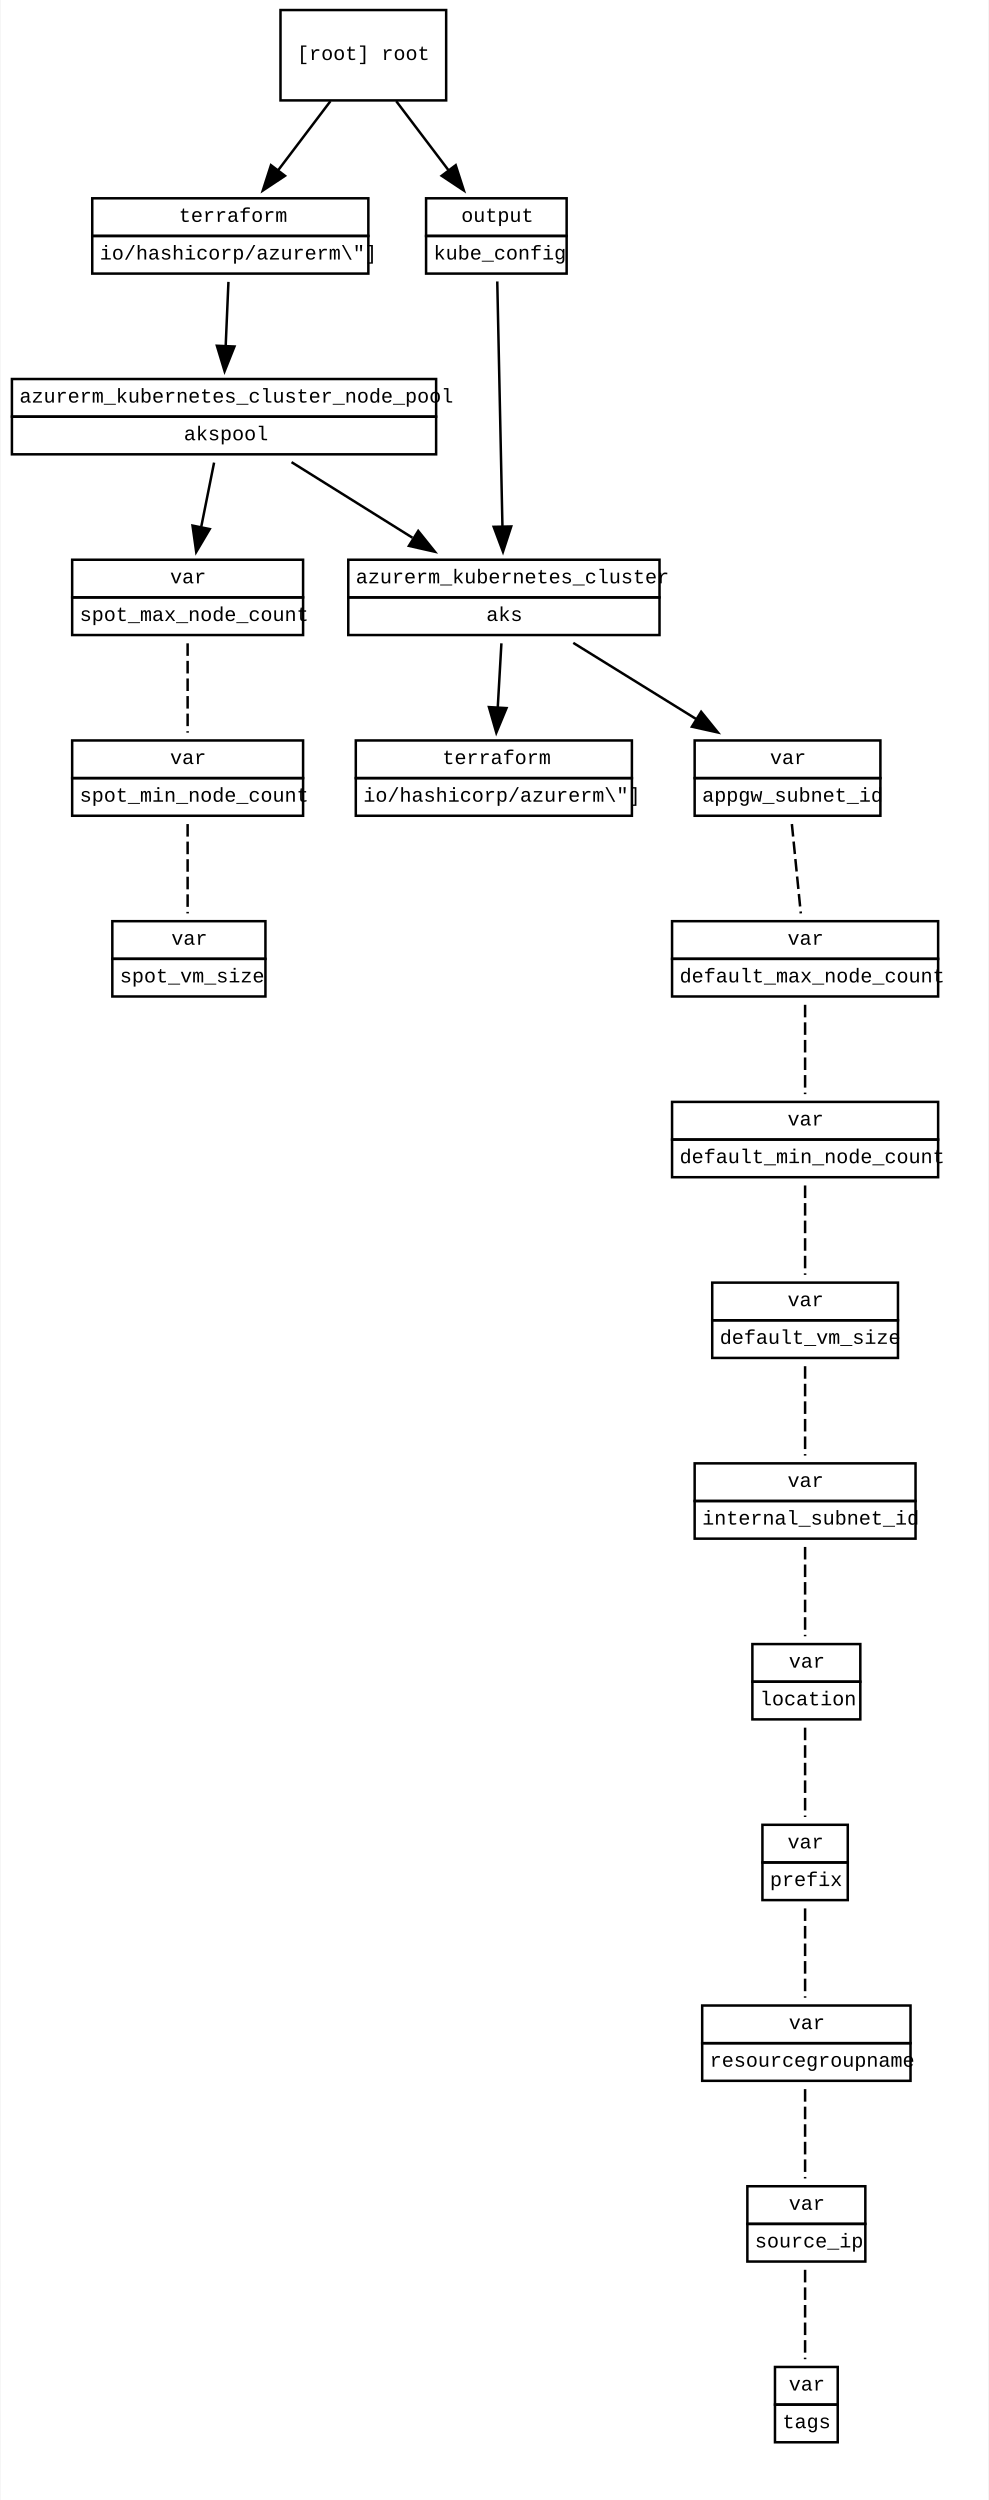
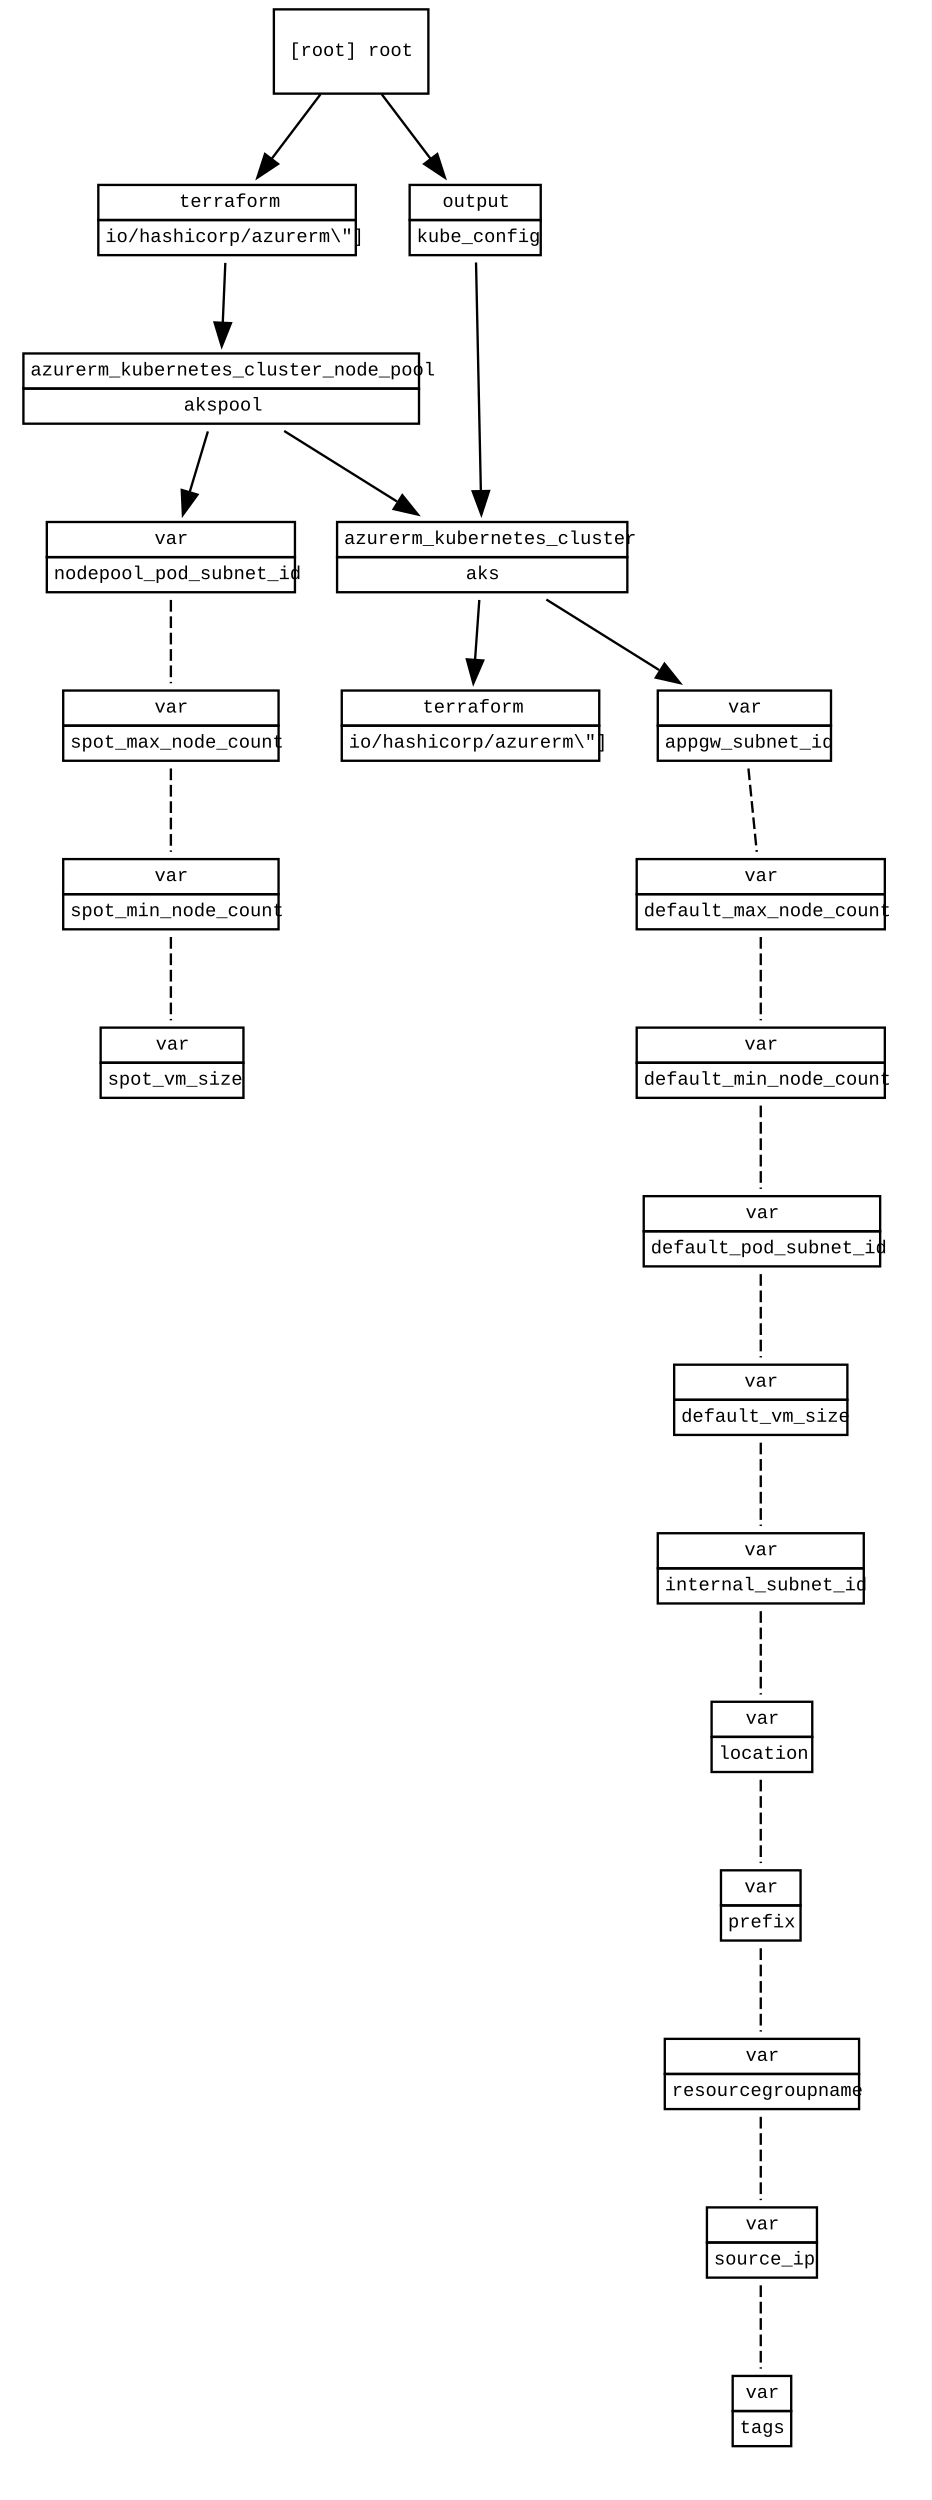
- <svg xmlns="http://www.w3.org/2000/svg" width="394pt" height="996pt" viewBox="0.00 0.00 393.50 996.00">
-   <g id="graph0" class="graph" transform="scale(1 1) rotate(0) translate(4 992)">
-     <polygon fill="white" stroke="transparent" points="-4,4 -4,-992 389.5,-992 389.5,4 -4,4" />
+ <svg xmlns="http://www.w3.org/2000/svg" width="398pt" height="1068pt" viewBox="0.00 0.00 398.00 1068.00">
+   <g id="graph0" class="graph" transform="scale(1 1) rotate(0) translate(4 1064)">
+     <polygon fill="white" stroke="transparent" points="-4,4 -4,-1064 394,-1064 394,4 -4,4" />
    <g id="clust2" class="cluster">
</g>
    <g id="clust3" class="cluster">
</g>
    <g id="clust4" class="cluster">
</g>
    <g id="node_0" class="node">
-       <polygon fill="none" stroke="black" points="134.5,-754 134.5,-769 258.5,-769 258.5,-754 134.5,-754" />
-       <text text-anchor="start" x="137.5" y="-759.6" font-family="courier new" font-size="8.00">azurerm_kubernetes_cluster</text>
-       <polygon fill="none" stroke="black" points="134.5,-739 134.5,-754 258.5,-754 258.5,-739 134.5,-739" />
-       <text text-anchor="start" x="189.5" y="-744.6" font-family="courier new" font-size="8.00">aks</text>
+       <polygon fill="none" stroke="black" points="140,-826 140,-841 264,-841 264,-826 140,-826" />
+       <text text-anchor="start" x="143" y="-831.6" font-family="courier new" font-size="8.00">azurerm_kubernetes_cluster</text>
+       <polygon fill="none" stroke="black" points="140,-811 140,-826 264,-826 264,-811 140,-811" />
+       <text text-anchor="start" x="195" y="-816.6" font-family="courier new" font-size="8.00">aks</text>
    </g>
    <g id="node_3" class="node">
-       <polygon fill="none" stroke="black" points="137.5,-682 137.5,-697 247.5,-697 247.5,-682 137.5,-682" />
-       <text text-anchor="start" x="172" y="-687.6" font-family="courier new" font-size="8.00">terraform</text>
-       <polygon fill="none" stroke="black" points="137.5,-667 137.5,-682 247.5,-682 247.5,-667 137.5,-667" />
-       <text text-anchor="start" x="140.5" y="-672.6" font-family="courier new" font-size="8.00">io/hashicorp/azurerm\"]</text>
+       <polygon fill="none" stroke="black" points="142,-754 142,-769 252,-769 252,-754 142,-754" />
+       <text text-anchor="start" x="176.5" y="-759.6" font-family="courier new" font-size="8.00">terraform</text>
+       <polygon fill="none" stroke="black" points="142,-739 142,-754 252,-754 252,-739 142,-739" />
+       <text text-anchor="start" x="145" y="-744.6" font-family="courier new" font-size="8.00">io/hashicorp/azurerm\"]</text>
    </g>
    <g id="edge_0" class="edge">
-       <path fill="none" stroke="black" d="M195.51,-735.7C195.07,-727.98 194.54,-718.71 194.05,-710.11" />
-       <polygon fill="black" stroke="black" points="197.54,-709.89 193.48,-700.1 190.55,-710.29 197.54,-709.89" />
+       <path fill="none" stroke="black" d="M200.76,-807.7C200.21,-799.98 199.55,-790.71 198.94,-782.11" />
+       <polygon fill="black" stroke="black" points="202.43,-781.83 198.22,-772.1 195.44,-782.33 202.43,-781.83" />
    </g>
    <g id="node_4" class="node">
-       <polygon fill="none" stroke="black" points="272.5,-682 272.5,-697 346.5,-697 346.5,-682 272.5,-682" />
-       <text text-anchor="start" x="302.5" y="-687.6" font-family="courier new" font-size="8.00">var</text>
-       <polygon fill="none" stroke="black" points="272.5,-667 272.5,-682 346.5,-682 346.5,-667 272.5,-667" />
-       <text text-anchor="start" x="275.5" y="-672.6" font-family="courier new" font-size="8.00">appgw_subnet_id</text>
+       <polygon fill="none" stroke="black" points="277,-754 277,-769 351,-769 351,-754 277,-754" />
+       <text text-anchor="start" x="307" y="-759.6" font-family="courier new" font-size="8.00">var</text>
+       <polygon fill="none" stroke="black" points="277,-739 277,-754 351,-754 351,-739 277,-739" />
+       <text text-anchor="start" x="280" y="-744.6" font-family="courier new" font-size="8.00">appgw_subnet_id</text>
    </g>
    <g id="edge_1" class="edge">
-       <path fill="none" stroke="black" d="M224.14,-735.88C238.92,-726.72 257.29,-715.34 273.2,-705.48" />
-       <polygon fill="black" stroke="black" points="275.09,-708.43 281.75,-700.19 271.41,-702.48 275.09,-708.43" />
+       <path fill="none" stroke="black" d="M229.4,-807.88C243.91,-798.81 261.92,-787.55 277.59,-777.76" />
+       <polygon fill="black" stroke="black" points="279.87,-780.46 286.5,-772.19 276.16,-774.52 279.87,-780.46" />
    </g>
    <g id="node_1" class="node">
-       <polygon fill="none" stroke="black" points="0.5,-826 0.5,-841 169.5,-841 169.5,-826 0.5,-826" />
-       <text text-anchor="start" x="3.5" y="-831.6" font-family="courier new" font-size="8.00">azurerm_kubernetes_cluster_node_pool</text>
-       <polygon fill="none" stroke="black" points="0.5,-811 0.5,-826 169.5,-826 169.5,-811 0.5,-811" />
-       <text text-anchor="start" x="69" y="-816.6" font-family="courier new" font-size="8.00">akspool</text>
-     </g>
-     <g id="edge_11" class="edge">
-       <path fill="none" stroke="black" d="M111.9,-807.88C126.41,-798.81 144.42,-787.55 160.09,-777.76" />
-       <polygon fill="black" stroke="black" points="162.37,-780.46 169,-772.19 158.66,-774.52 162.37,-780.46" />
+       <polygon fill="none" stroke="black" points="6,-898 6,-913 175,-913 175,-898 6,-898" />
+       <text text-anchor="start" x="9" y="-903.6" font-family="courier new" font-size="8.00">azurerm_kubernetes_cluster_node_pool</text>
+       <polygon fill="none" stroke="black" points="6,-883 6,-898 175,-898 175,-883 6,-883" />
+       <text text-anchor="start" x="74.5" y="-888.6" font-family="courier new" font-size="8.00">akspool</text>
+     </g>
+     <g id="edge_12" class="edge">
+       <path fill="none" stroke="black" d="M117.4,-879.88C131.91,-870.81 149.92,-859.55 165.59,-849.76" />
+       <polygon fill="black" stroke="black" points="167.87,-852.46 174.5,-844.19 164.16,-846.52 167.87,-852.46" />
+     </g>
+     <g id="node_11" class="node">
+       <polygon fill="none" stroke="black" points="16,-826 16,-841 122,-841 122,-826 16,-826" />
+       <text text-anchor="start" x="62" y="-831.6" font-family="courier new" font-size="8.00">var</text>
+       <polygon fill="none" stroke="black" points="16,-811 16,-826 122,-826 122,-811 16,-811" />
+       <text text-anchor="start" x="19" y="-816.6" font-family="courier new" font-size="8.00">nodepool_pod_subnet_id</text>
+     </g>
+     <g id="edge_13" class="edge">
+       <path fill="none" stroke="black" d="M84.81,-879.7C82.47,-871.9 79.65,-862.51 77.05,-853.83" />
+       <polygon fill="black" stroke="black" points="80.36,-852.68 74.13,-844.1 73.65,-854.69 80.36,-852.68" />
+     </g>
+     <g id="node_19" class="node">
+       <polygon fill="none" stroke="black" points="38,-970 38,-985 148,-985 148,-970 38,-970" />
+       <text text-anchor="start" x="72.5" y="-975.6" font-family="courier new" font-size="8.00">terraform</text>
+       <polygon fill="none" stroke="black" points="38,-955 38,-970 148,-970 148,-955 38,-955" />
+       <text text-anchor="start" x="41" y="-960.6" font-family="courier new" font-size="8.00">io/hashicorp/azurerm\"]</text>
+     </g>
+     <g id="edge_18" class="edge">
+       <path fill="none" stroke="black" d="M92.26,-951.7C91.93,-943.98 91.53,-934.71 91.16,-926.11" />
+       <polygon fill="black" stroke="black" points="94.66,-925.95 90.73,-916.1 87.66,-926.25 94.66,-925.95" />
+     </g>
+     <g id="node_20" class="node">
+       <polygon fill="none" stroke="black" points="179,-1060 113,-1060 113,-1024 179,-1024 179,-1060" />
+       <text text-anchor="middle" x="146" y="-1040.1" font-family="courier new" font-size="8.00">[root] root</text>
+     </g>
+     <g id="edge_20" class="edge">
+       <path fill="none" stroke="black" d="M132.9,-1023.7C126.61,-1015.39 118.95,-1005.28 112.04,-996.14" />
+       <polygon fill="black" stroke="black" points="114.78,-993.96 105.95,-988.1 109.2,-998.19 114.78,-993.96" />
+     </g>
+     <g id="node_2" class="node">
+       <polygon fill="none" stroke="black" points="171,-970 171,-985 227,-985 227,-970 171,-970" />
+       <text text-anchor="start" x="185" y="-975.6" font-family="courier new" font-size="8.00">output</text>
+       <polygon fill="none" stroke="black" points="171,-955 171,-970 227,-970 227,-955 171,-955" />
+       <text text-anchor="start" x="174" y="-960.6" font-family="courier new" font-size="8.00">kube_config</text>
+     </g>
+     <g id="edge_19" class="edge">
+       <path fill="none" stroke="black" d="M159.1,-1023.7C165.39,-1015.39 173.05,-1005.28 179.96,-996.14" />
+       <polygon fill="black" stroke="black" points="182.8,-998.19 186.05,-988.1 177.22,-993.96 182.8,-998.19" />
+     </g>
+     <g id="node_5" class="node">
+       <polygon fill="none" stroke="black" points="268,-682 268,-697 374,-697 374,-682 268,-682" />
+       <text text-anchor="start" x="314" y="-687.6" font-family="courier new" font-size="8.00">var</text>
+       <polygon fill="none" stroke="black" points="268,-667 268,-682 374,-682 374,-667 268,-667" />
+       <text text-anchor="start" x="271" y="-672.6" font-family="courier new" font-size="8.00">default_max_node_count</text>
+     </g>
+     <g id="edge_21" class="edge">
+       <path fill="none" stroke="black" stroke-dasharray="5,2" d="M315.73,-735.7C316.82,-724.85 318.21,-710.92 319.29,-700.1" />
+     </g>
+     <g id="node_6" class="node">
+       <polygon fill="none" stroke="black" points="268,-610 268,-625 374,-625 374,-610 268,-610" />
+       <text text-anchor="start" x="314" y="-615.6" font-family="courier new" font-size="8.00">var</text>
+       <polygon fill="none" stroke="black" points="268,-595 268,-610 374,-610 374,-595 268,-595" />
+       <text text-anchor="start" x="271" y="-600.6" font-family="courier new" font-size="8.00">default_min_node_count</text>
+     </g>
+     <g id="edge_22" class="edge">
+       <path fill="none" stroke="black" stroke-dasharray="5,2" d="M321,-663.7C321,-652.85 321,-638.92 321,-628.1" />
+     </g>
+     <g id="node_7" class="node">
+       <polygon fill="none" stroke="black" points="271,-538 271,-553 372,-553 372,-538 271,-538" />
+       <text text-anchor="start" x="314.5" y="-543.6" font-family="courier new" font-size="8.00">var</text>
+       <polygon fill="none" stroke="black" points="271,-523 271,-538 372,-538 372,-523 271,-523" />
+       <text text-anchor="start" x="274" y="-528.6" font-family="courier new" font-size="8.00">default_pod_subnet_id</text>
+     </g>
+     <g id="edge_23" class="edge">
+       <path fill="none" stroke="black" stroke-dasharray="5,2" d="M321,-591.7C321,-580.85 321,-566.92 321,-556.1" />
+     </g>
+     <g id="node_8" class="node">
+       <polygon fill="none" stroke="black" points="284,-466 284,-481 358,-481 358,-466 284,-466" />
+       <text text-anchor="start" x="314" y="-471.6" font-family="courier new" font-size="8.00">var</text>
+       <polygon fill="none" stroke="black" points="284,-451 284,-466 358,-466 358,-451 284,-451" />
+       <text text-anchor="start" x="287" y="-456.6" font-family="courier new" font-size="8.00">default_vm_size</text>
+     </g>
+     <g id="edge_24" class="edge">
+       <path fill="none" stroke="black" stroke-dasharray="5,2" d="M321,-519.7C321,-508.85 321,-494.92 321,-484.1" />
+     </g>
+     <g id="node_9" class="node">
+       <polygon fill="none" stroke="black" points="277,-394 277,-409 365,-409 365,-394 277,-394" />
+       <text text-anchor="start" x="314" y="-399.6" font-family="courier new" font-size="8.00">var</text>
+       <polygon fill="none" stroke="black" points="277,-379 277,-394 365,-394 365,-379 277,-379" />
+       <text text-anchor="start" x="280" y="-384.6" font-family="courier new" font-size="8.00">internal_subnet_id</text>
+     </g>
+     <g id="edge_25" class="edge">
+       <path fill="none" stroke="black" stroke-dasharray="5,2" d="M321,-447.7C321,-436.85 321,-422.92 321,-412.1" />
+     </g>
+     <g id="node_10" class="node">
+       <polygon fill="none" stroke="black" points="300,-322 300,-337 343,-337 343,-322 300,-322" />
+       <text text-anchor="start" x="314.5" y="-327.6" font-family="courier new" font-size="8.00">var</text>
+       <polygon fill="none" stroke="black" points="300,-307 300,-322 343,-322 343,-307 300,-307" />
+       <text text-anchor="start" x="303" y="-312.6" font-family="courier new" font-size="8.00">location</text>
+     </g>
+     <g id="edge_26" class="edge">
+       <path fill="none" stroke="black" stroke-dasharray="5,2" d="M321,-375.7C321,-364.85 321,-350.92 321,-340.1" />
+     </g>
+     <g id="node_12" class="node">
+       <polygon fill="none" stroke="black" points="304,-250 304,-265 338,-265 338,-250 304,-250" />
+       <text text-anchor="start" x="314" y="-255.6" font-family="courier new" font-size="8.00">var</text>
+       <polygon fill="none" stroke="black" points="304,-235 304,-250 338,-250 338,-235 304,-235" />
+       <text text-anchor="start" x="307" y="-240.6" font-family="courier new" font-size="8.00">prefix</text>
+     </g>
+     <g id="edge_27" class="edge">
+       <path fill="none" stroke="black" stroke-dasharray="5,2" d="M321,-303.7C321,-292.85 321,-278.92 321,-268.1" />
    </g>
    <g id="node_13" class="node">
-       <polygon fill="none" stroke="black" points="24.5,-754 24.5,-769 116.5,-769 116.5,-754 24.5,-754" />
-       <text text-anchor="start" x="63.5" y="-759.6" font-family="courier new" font-size="8.00">var</text>
-       <polygon fill="none" stroke="black" points="24.5,-739 24.5,-754 116.5,-754 116.5,-739 24.5,-739" />
-       <text text-anchor="start" x="27.5" y="-744.6" font-family="courier new" font-size="8.00">spot_max_node_count</text>
-     </g>
-     <g id="edge_12" class="edge">
-       <path fill="none" stroke="black" d="M81.04,-807.7C79.5,-799.98 77.64,-790.71 75.92,-782.11" />
-       <polygon fill="black" stroke="black" points="79.31,-781.22 73.92,-772.1 72.45,-782.6 79.31,-781.22" />
+       <polygon fill="none" stroke="black" points="280,-178 280,-193 363,-193 363,-178 280,-178" />
+       <text text-anchor="start" x="314.5" y="-183.6" font-family="courier new" font-size="8.00">var</text>
+       <polygon fill="none" stroke="black" points="280,-163 280,-178 363,-178 363,-163 280,-163" />
+       <text text-anchor="start" x="283" y="-168.6" font-family="courier new" font-size="8.00">resourcegroupname</text>
+     </g>
+     <g id="edge_28" class="edge">
+       <path fill="none" stroke="black" stroke-dasharray="5,2" d="M321,-231.7C321,-220.85 321,-206.92 321,-196.1" />
+     </g>
+     <g id="node_14" class="node">
+       <polygon fill="none" stroke="black" points="298,-106 298,-121 345,-121 345,-106 298,-106" />
+       <text text-anchor="start" x="314.5" y="-111.6" font-family="courier new" font-size="8.00">var</text>
+       <polygon fill="none" stroke="black" points="298,-91 298,-106 345,-106 345,-91 298,-91" />
+       <text text-anchor="start" x="301" y="-96.6" font-family="courier new" font-size="8.00">source_ip</text>
+     </g>
+     <g id="edge_29" class="edge">
+       <path fill="none" stroke="black" stroke-dasharray="5,2" d="M321,-159.7C321,-148.85 321,-134.92 321,-124.1" />
+     </g>
+     <g id="node_18" class="node">
+       <polygon fill="none" stroke="black" points="309,-34 309,-49 334,-49 334,-34 309,-34" />
+       <text text-anchor="start" x="314.5" y="-39.6" font-family="courier new" font-size="8.00">var</text>
+       <polygon fill="none" stroke="black" points="309,-19 309,-34 334,-34 334,-19 309,-19" />
+       <text text-anchor="start" x="312" y="-24.6" font-family="courier new" font-size="8.00">tags</text>
+     </g>
+     <g id="edge_30" class="edge">
+       <path fill="none" stroke="black" stroke-dasharray="5,2" d="M321,-87.7C321,-76.85 321,-62.92 321,-52.1" />
+     </g>
+     <g id="node_15" class="node">
+       <polygon fill="none" stroke="black" points="23,-754 23,-769 115,-769 115,-754 23,-754" />
+       <text text-anchor="start" x="62" y="-759.6" font-family="courier new" font-size="8.00">var</text>
+       <polygon fill="none" stroke="black" points="23,-739 23,-754 115,-754 115,-739 23,-739" />
+       <text text-anchor="start" x="26" y="-744.6" font-family="courier new" font-size="8.00">spot_max_node_count</text>
+     </g>
+     <g id="edge_31" class="edge">
+       <path fill="none" stroke="black" stroke-dasharray="5,2" d="M69,-807.7C69,-796.85 69,-782.92 69,-772.1" />
+     </g>
+     <g id="node_16" class="node">
+       <polygon fill="none" stroke="black" points="23,-682 23,-697 115,-697 115,-682 23,-682" />
+       <text text-anchor="start" x="62" y="-687.6" font-family="courier new" font-size="8.00">var</text>
+       <polygon fill="none" stroke="black" points="23,-667 23,-682 115,-682 115,-667 23,-667" />
+       <text text-anchor="start" x="26" y="-672.6" font-family="courier new" font-size="8.00">spot_min_node_count</text>
+     </g>
+     <g id="edge_32" class="edge">
+       <path fill="none" stroke="black" stroke-dasharray="5,2" d="M69,-735.7C69,-724.85 69,-710.92 69,-700.1" />
    </g>
    <g id="node_17" class="node">
-       <polygon fill="none" stroke="black" points="32.5,-898 32.5,-913 142.5,-913 142.5,-898 32.5,-898" />
-       <text text-anchor="start" x="67" y="-903.6" font-family="courier new" font-size="8.00">terraform</text>
-       <polygon fill="none" stroke="black" points="32.5,-883 32.5,-898 142.5,-898 142.5,-883 32.5,-883" />
-       <text text-anchor="start" x="35.5" y="-888.6" font-family="courier new" font-size="8.00">io/hashicorp/azurerm\"]</text>
-     </g>
-     <g id="edge_16" class="edge">
-       <path fill="none" stroke="black" d="M86.76,-879.7C86.43,-871.98 86.03,-862.71 85.66,-854.11" />
-       <polygon fill="black" stroke="black" points="89.16,-853.95 85.23,-844.1 82.16,-854.25 89.16,-853.95" />
-     </g>
-     <g id="node_18" class="node">
-       <polygon fill="none" stroke="black" points="173.5,-988 107.5,-988 107.5,-952 173.5,-952 173.5,-988" />
-       <text text-anchor="middle" x="140.5" y="-968.1" font-family="courier new" font-size="8.00">[root] root</text>
-     </g>
-     <g id="edge_18" class="edge">
-       <path fill="none" stroke="black" d="M127.4,-951.7C121.11,-943.39 113.45,-933.28 106.54,-924.14" />
-       <polygon fill="black" stroke="black" points="109.28,-921.96 100.45,-916.1 103.7,-926.19 109.28,-921.96" />
-     </g>
-     <g id="node_2" class="node">
-       <polygon fill="none" stroke="black" points="165.5,-898 165.5,-913 221.5,-913 221.5,-898 165.5,-898" />
-       <text text-anchor="start" x="179.5" y="-903.6" font-family="courier new" font-size="8.00">output</text>
-       <polygon fill="none" stroke="black" points="165.5,-883 165.5,-898 221.5,-898 221.5,-883 165.5,-883" />
-       <text text-anchor="start" x="168.5" y="-888.6" font-family="courier new" font-size="8.00">kube_config</text>
+       <polygon fill="none" stroke="black" points="39,-610 39,-625 100,-625 100,-610 39,-610" />
+       <text text-anchor="start" x="62.5" y="-615.6" font-family="courier new" font-size="8.00">var</text>
+       <polygon fill="none" stroke="black" points="39,-595 39,-610 100,-610 100,-595 39,-595" />
+       <text text-anchor="start" x="42" y="-600.6" font-family="courier new" font-size="8.00">spot_vm_size</text>
+     </g>
+     <g id="edge_33" class="edge">
+       <path fill="none" stroke="black" stroke-dasharray="5,2" d="M69,-663.7C69,-652.85 69,-638.92 69,-628.1" />
    </g>
    <g id="edge_17" class="edge">
-       <path fill="none" stroke="black" d="M153.6,-951.7C159.89,-943.39 167.55,-933.28 174.46,-924.14" />
-       <polygon fill="black" stroke="black" points="177.3,-926.19 180.55,-916.1 171.72,-921.96 177.3,-926.19" />
-     </g>
-     <g id="node_5" class="node">
-       <polygon fill="none" stroke="black" points="263.5,-610 263.5,-625 369.5,-625 369.5,-610 263.5,-610" />
-       <text text-anchor="start" x="309.5" y="-615.6" font-family="courier new" font-size="8.00">var</text>
-       <polygon fill="none" stroke="black" points="263.5,-595 263.5,-610 369.5,-610 369.5,-595 263.5,-595" />
-       <text text-anchor="start" x="266.5" y="-600.6" font-family="courier new" font-size="8.00">default_max_node_count</text>
-     </g>
-     <g id="edge_19" class="edge">
-       <path fill="none" stroke="black" stroke-dasharray="5,2" d="M311.23,-663.7C312.32,-652.85 313.71,-638.92 314.79,-628.1" />
-     </g>
-     <g id="node_6" class="node">
-       <polygon fill="none" stroke="black" points="263.5,-538 263.5,-553 369.5,-553 369.5,-538 263.5,-538" />
-       <text text-anchor="start" x="309.5" y="-543.6" font-family="courier new" font-size="8.00">var</text>
-       <polygon fill="none" stroke="black" points="263.5,-523 263.5,-538 369.5,-538 369.5,-523 263.5,-523" />
-       <text text-anchor="start" x="266.5" y="-528.6" font-family="courier new" font-size="8.00">default_min_node_count</text>
-     </g>
-     <g id="edge_20" class="edge">
-       <path fill="none" stroke="black" stroke-dasharray="5,2" d="M316.5,-591.7C316.5,-580.85 316.5,-566.92 316.5,-556.1" />
-     </g>
-     <g id="node_7" class="node">
-       <polygon fill="none" stroke="black" points="279.5,-466 279.5,-481 353.5,-481 353.5,-466 279.5,-466" />
-       <text text-anchor="start" x="309.5" y="-471.6" font-family="courier new" font-size="8.00">var</text>
-       <polygon fill="none" stroke="black" points="279.5,-451 279.5,-466 353.5,-466 353.5,-451 279.5,-451" />
-       <text text-anchor="start" x="282.5" y="-456.6" font-family="courier new" font-size="8.00">default_vm_size</text>
-     </g>
-     <g id="edge_21" class="edge">
-       <path fill="none" stroke="black" stroke-dasharray="5,2" d="M316.5,-519.7C316.5,-508.85 316.5,-494.92 316.5,-484.1" />
-     </g>
-     <g id="node_8" class="node">
-       <polygon fill="none" stroke="black" points="272.5,-394 272.5,-409 360.5,-409 360.5,-394 272.5,-394" />
-       <text text-anchor="start" x="309.5" y="-399.6" font-family="courier new" font-size="8.00">var</text>
-       <polygon fill="none" stroke="black" points="272.5,-379 272.5,-394 360.5,-394 360.5,-379 272.5,-379" />
-       <text text-anchor="start" x="275.5" y="-384.6" font-family="courier new" font-size="8.00">internal_subnet_id</text>
-     </g>
-     <g id="edge_22" class="edge">
-       <path fill="none" stroke="black" stroke-dasharray="5,2" d="M316.5,-447.7C316.5,-436.85 316.5,-422.92 316.5,-412.1" />
-     </g>
-     <g id="node_9" class="node">
-       <polygon fill="none" stroke="black" points="295.5,-322 295.5,-337 338.5,-337 338.5,-322 295.5,-322" />
-       <text text-anchor="start" x="310" y="-327.6" font-family="courier new" font-size="8.00">var</text>
-       <polygon fill="none" stroke="black" points="295.5,-307 295.5,-322 338.5,-322 338.5,-307 295.5,-307" />
-       <text text-anchor="start" x="298.5" y="-312.6" font-family="courier new" font-size="8.00">location</text>
-     </g>
-     <g id="edge_23" class="edge">
-       <path fill="none" stroke="black" stroke-dasharray="5,2" d="M316.5,-375.7C316.5,-364.85 316.5,-350.92 316.5,-340.1" />
-     </g>
-     <g id="node_10" class="node">
-       <polygon fill="none" stroke="black" points="299.5,-250 299.5,-265 333.5,-265 333.5,-250 299.5,-250" />
-       <text text-anchor="start" x="309.5" y="-255.6" font-family="courier new" font-size="8.00">var</text>
-       <polygon fill="none" stroke="black" points="299.5,-235 299.5,-250 333.5,-250 333.5,-235 299.5,-235" />
-       <text text-anchor="start" x="302.5" y="-240.6" font-family="courier new" font-size="8.00">prefix</text>
-     </g>
-     <g id="edge_24" class="edge">
-       <path fill="none" stroke="black" stroke-dasharray="5,2" d="M316.5,-303.7C316.5,-292.85 316.5,-278.92 316.5,-268.1" />
-     </g>
-     <g id="node_11" class="node">
-       <polygon fill="none" stroke="black" points="275.5,-178 275.5,-193 358.5,-193 358.5,-178 275.5,-178" />
-       <text text-anchor="start" x="310" y="-183.6" font-family="courier new" font-size="8.00">var</text>
-       <polygon fill="none" stroke="black" points="275.5,-163 275.5,-178 358.5,-178 358.5,-163 275.5,-163" />
-       <text text-anchor="start" x="278.5" y="-168.6" font-family="courier new" font-size="8.00">resourcegroupname</text>
-     </g>
-     <g id="edge_25" class="edge">
-       <path fill="none" stroke="black" stroke-dasharray="5,2" d="M316.5,-231.7C316.5,-220.85 316.5,-206.92 316.5,-196.1" />
-     </g>
-     <g id="node_12" class="node">
-       <polygon fill="none" stroke="black" points="293.5,-106 293.5,-121 340.5,-121 340.5,-106 293.5,-106" />
-       <text text-anchor="start" x="310" y="-111.6" font-family="courier new" font-size="8.00">var</text>
-       <polygon fill="none" stroke="black" points="293.5,-91 293.5,-106 340.5,-106 340.5,-91 293.5,-91" />
-       <text text-anchor="start" x="296.5" y="-96.6" font-family="courier new" font-size="8.00">source_ip</text>
-     </g>
-     <g id="edge_26" class="edge">
-       <path fill="none" stroke="black" stroke-dasharray="5,2" d="M316.5,-159.7C316.5,-148.85 316.5,-134.92 316.5,-124.1" />
-     </g>
-     <g id="node_16" class="node">
-       <polygon fill="none" stroke="black" points="304.5,-34 304.5,-49 329.5,-49 329.5,-34 304.5,-34" />
-       <text text-anchor="start" x="310" y="-39.6" font-family="courier new" font-size="8.00">var</text>
-       <polygon fill="none" stroke="black" points="304.5,-19 304.5,-34 329.5,-34 329.5,-19 304.5,-19" />
-       <text text-anchor="start" x="307.5" y="-24.6" font-family="courier new" font-size="8.00">tags</text>
-     </g>
-     <g id="edge_27" class="edge">
-       <path fill="none" stroke="black" stroke-dasharray="5,2" d="M316.5,-87.7C316.5,-76.85 316.5,-62.92 316.5,-52.1" />
-     </g>
-     <g id="node_14" class="node">
-       <polygon fill="none" stroke="black" points="24.5,-682 24.5,-697 116.5,-697 116.5,-682 24.5,-682" />
-       <text text-anchor="start" x="63.5" y="-687.6" font-family="courier new" font-size="8.00">var</text>
-       <polygon fill="none" stroke="black" points="24.5,-667 24.5,-682 116.5,-682 116.5,-667 24.5,-667" />
-       <text text-anchor="start" x="27.5" y="-672.6" font-family="courier new" font-size="8.00">spot_min_node_count</text>
-     </g>
-     <g id="edge_28" class="edge">
-       <path fill="none" stroke="black" stroke-dasharray="5,2" d="M70.5,-735.7C70.5,-724.85 70.5,-710.92 70.5,-700.1" />
-     </g>
-     <g id="node_15" class="node">
-       <polygon fill="none" stroke="black" points="40.5,-610 40.5,-625 101.5,-625 101.5,-610 40.5,-610" />
-       <text text-anchor="start" x="64" y="-615.6" font-family="courier new" font-size="8.00">var</text>
-       <polygon fill="none" stroke="black" points="40.5,-595 40.5,-610 101.5,-610 101.5,-595 40.5,-595" />
-       <text text-anchor="start" x="43.5" y="-600.6" font-family="courier new" font-size="8.00">spot_vm_size</text>
-     </g>
-     <g id="edge_29" class="edge">
-       <path fill="none" stroke="black" stroke-dasharray="5,2" d="M70.5,-663.7C70.5,-652.85 70.5,-638.92 70.5,-628.1" />
-     </g>
-     <g id="edge_15" class="edge">
-       <path fill="none" stroke="black" d="M193.86,-879.87C194.37,-855.67 195.31,-811.21 195.92,-782.39" />
-       <polygon fill="black" stroke="black" points="199.42,-782.26 196.14,-772.19 192.43,-782.11 199.42,-782.26" />
+       <path fill="none" stroke="black" d="M199.36,-951.87C199.87,-927.67 200.81,-883.21 201.42,-854.39" />
+       <polygon fill="black" stroke="black" points="204.92,-854.26 201.64,-844.19 197.93,-854.11 204.92,-854.26" />
    </g>
  </g>
</svg>
